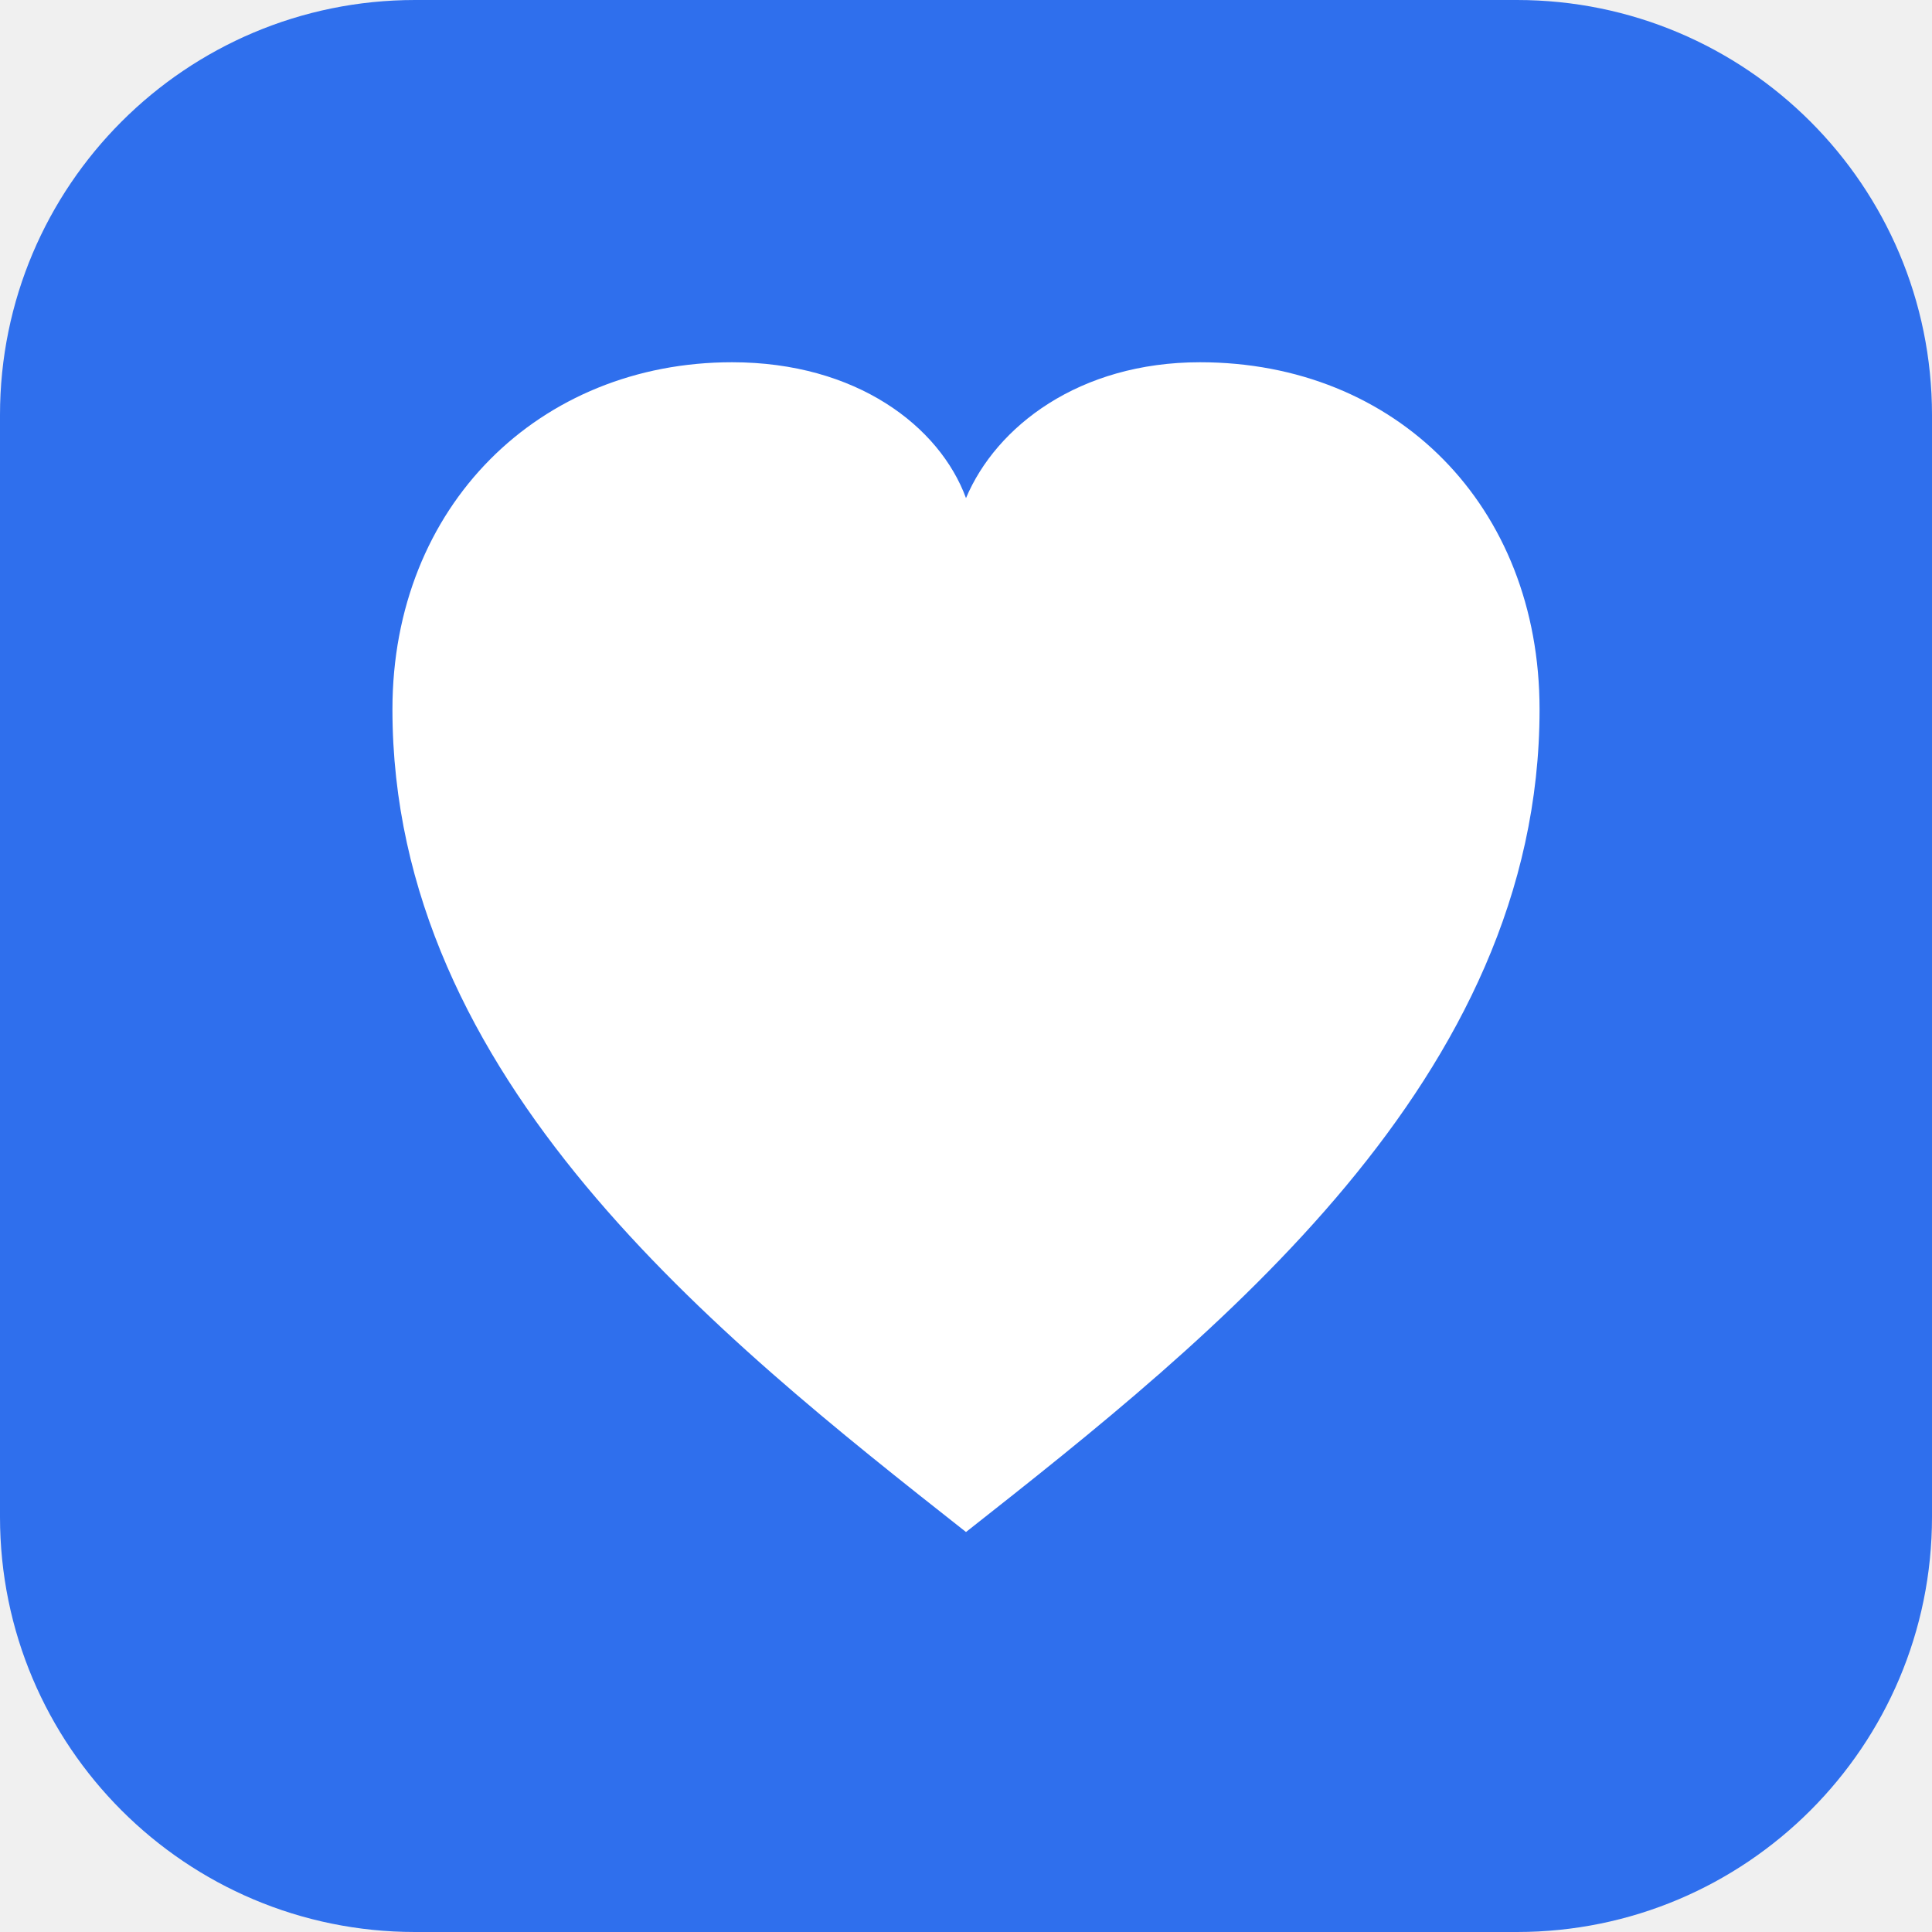
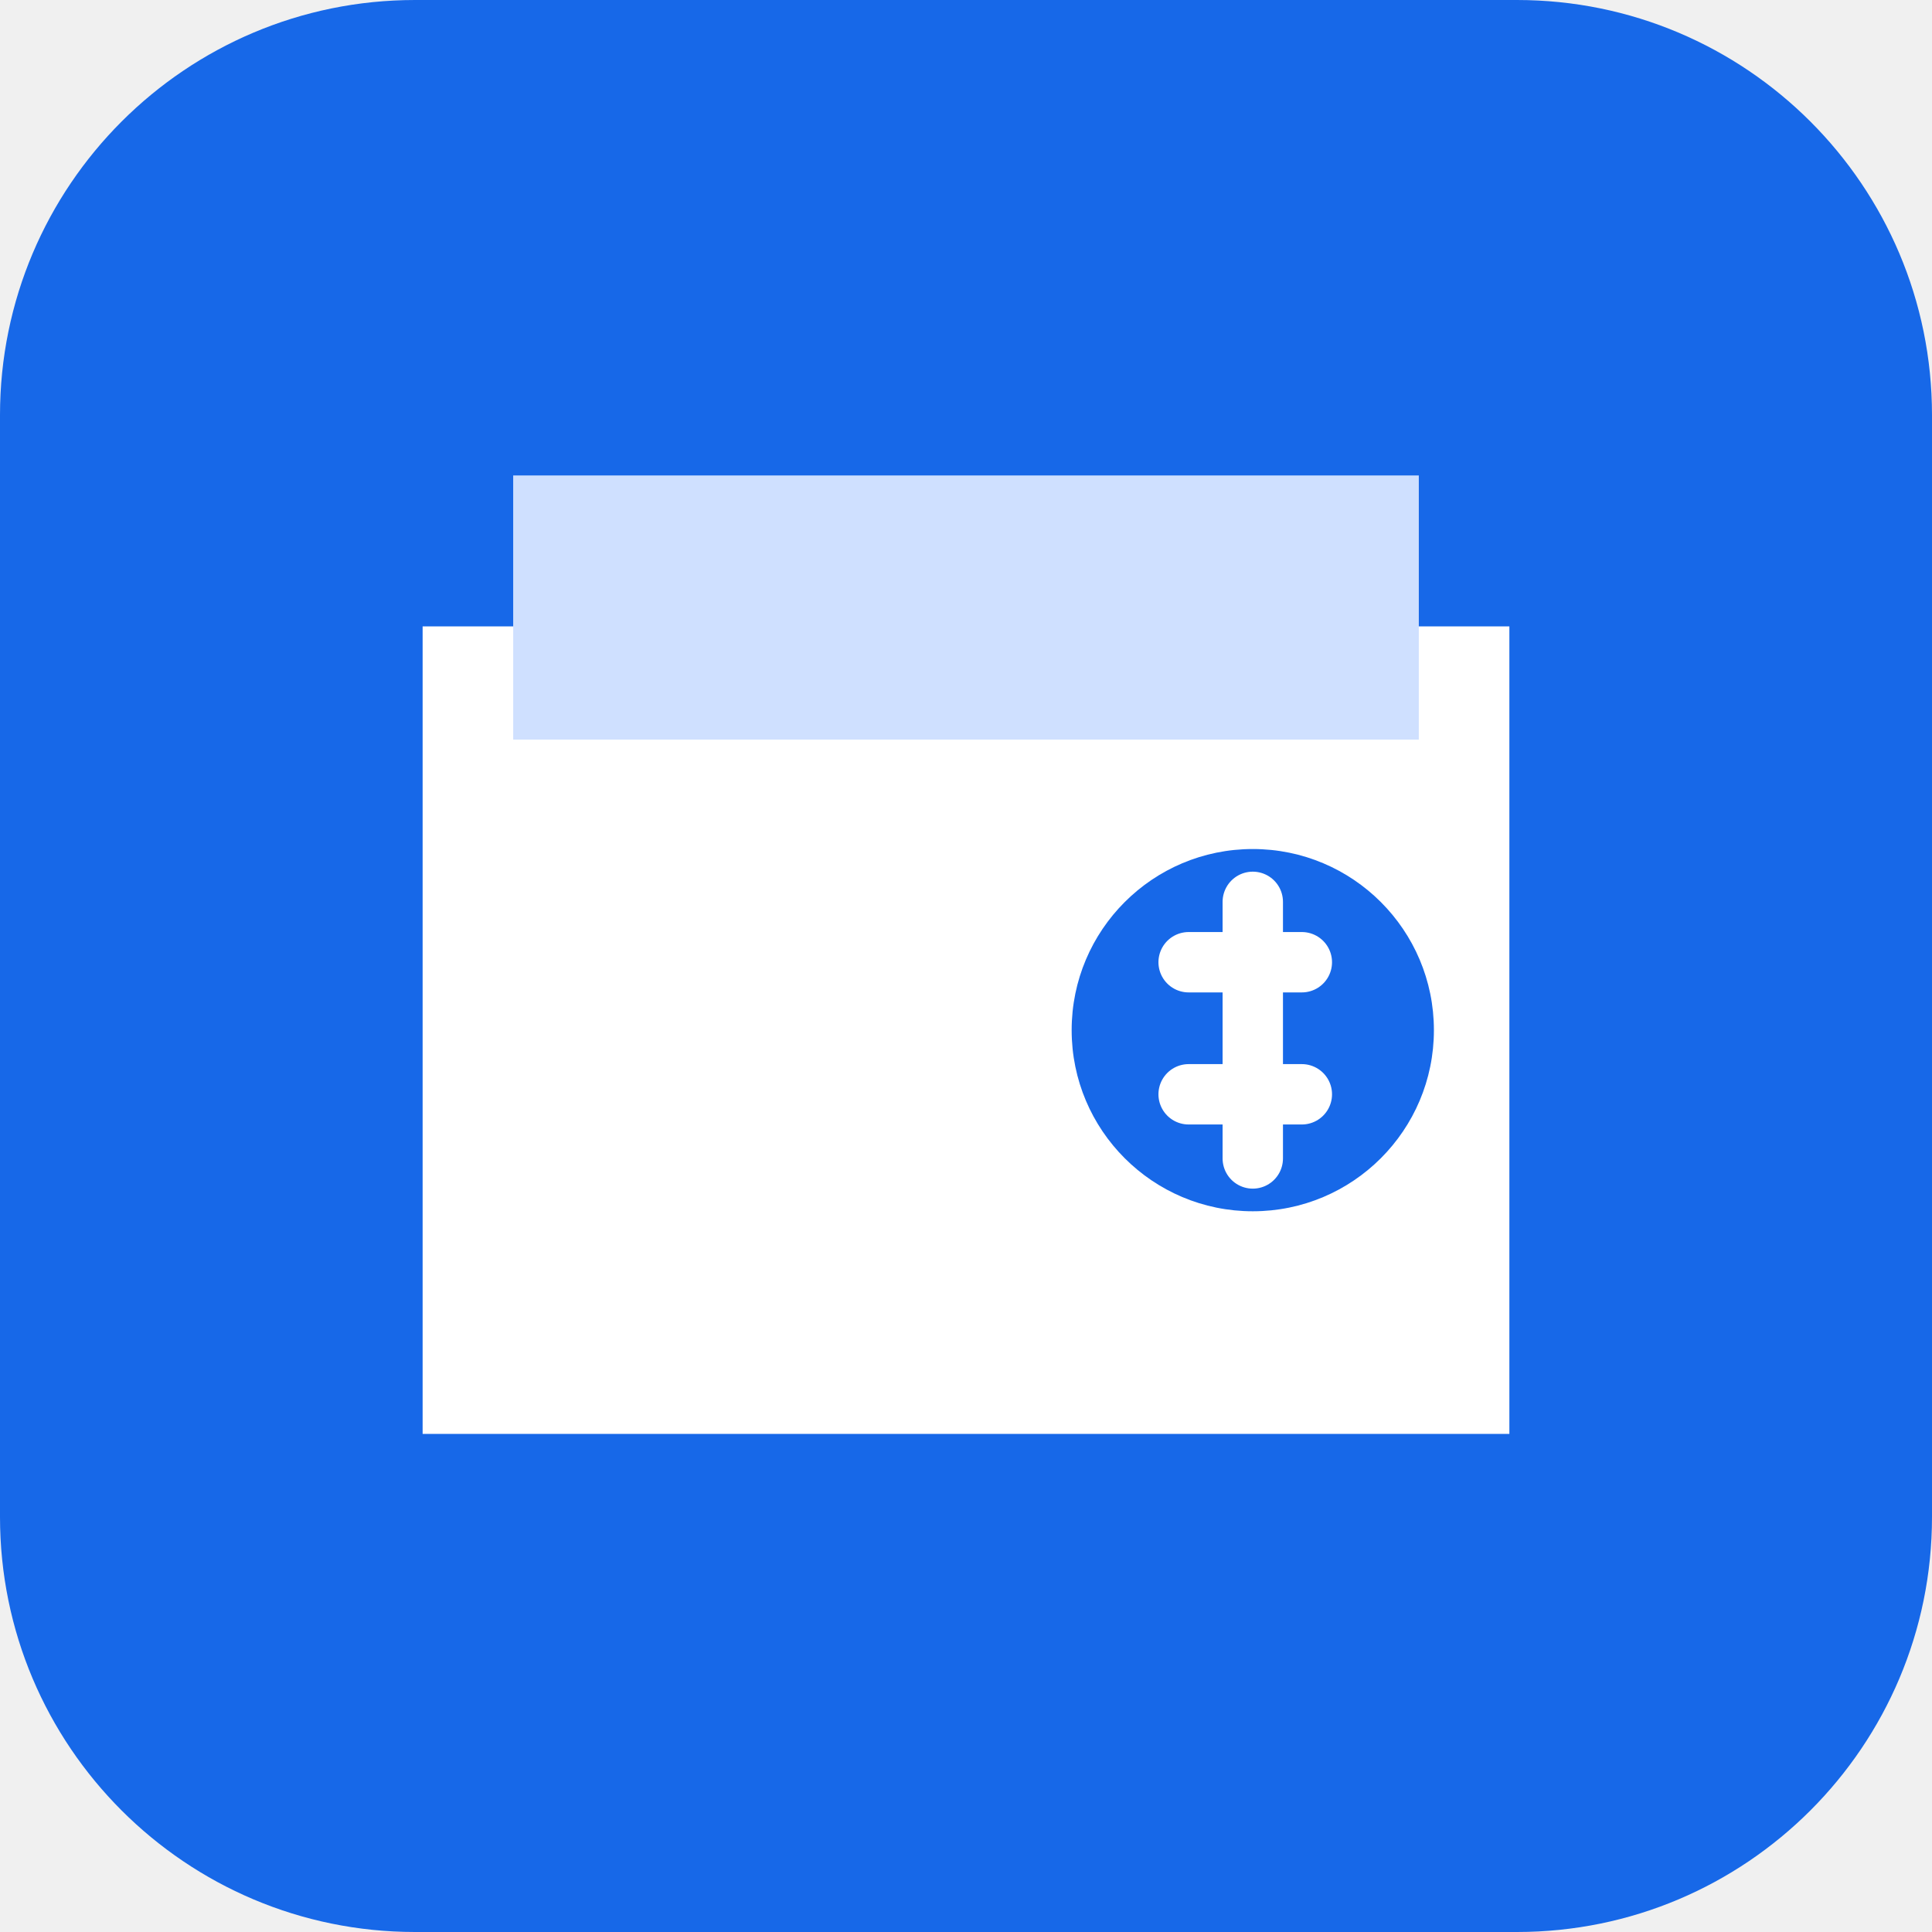
<svg xmlns="http://www.w3.org/2000/svg" viewBox="0 0 512 512">
-   <rect width="512" height="512" rx="110" fill="#2f6fed" />
-   <path d="M256 406C190 354 104 286 104 188c0-54 39-92 90-92 33 0 55 17 62 36 8-19 30-36 62-36 52 0 90 38 90 92 0 98-86 166-152 218z" fill="#fff" />
+   <rect width="512" height="512" rx="110" fill="#1768e8" />
+   <path d="M112 166h288v214H112z" fill="#fff" />
+   <path d="M136 126h240v70H136z" fill="#cfe0ff" />
+   <circle cx="332" cy="273" r="48" fill="#1768e8" />
+   <path d="M332 239v68M315 255h30M315 290h30" stroke="#fff" stroke-width="16" stroke-linecap="round" />
</svg>
